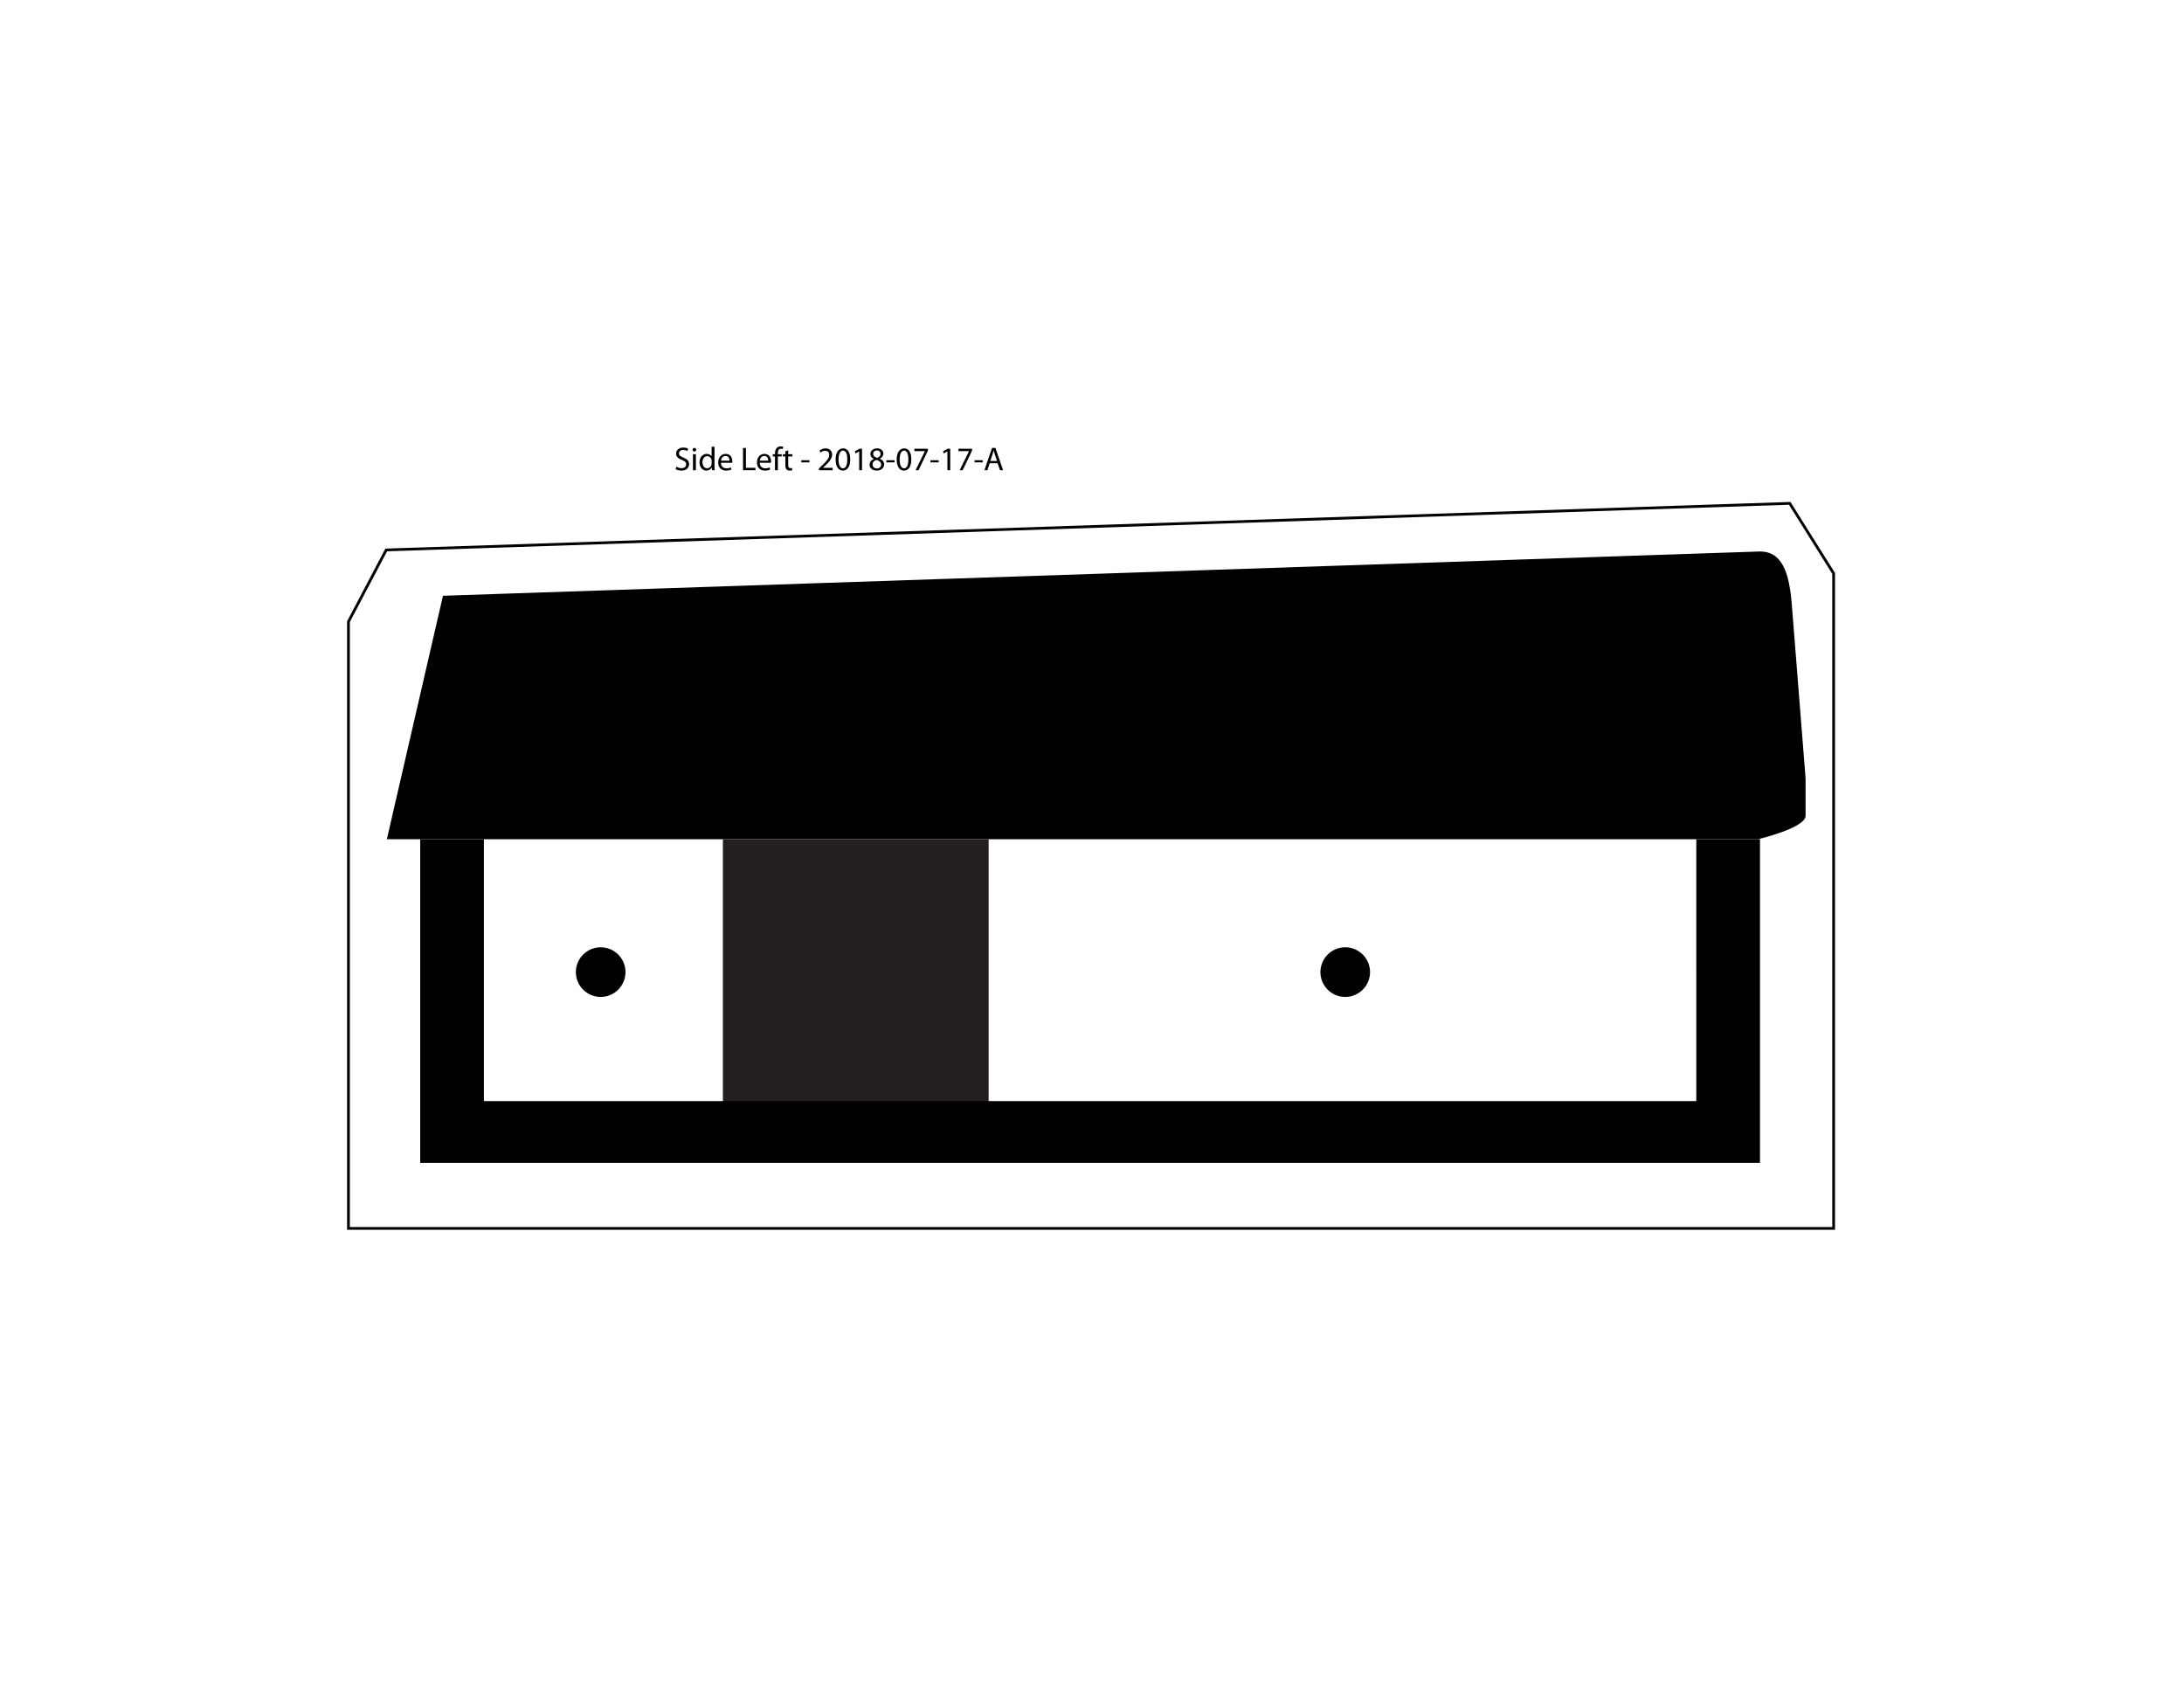
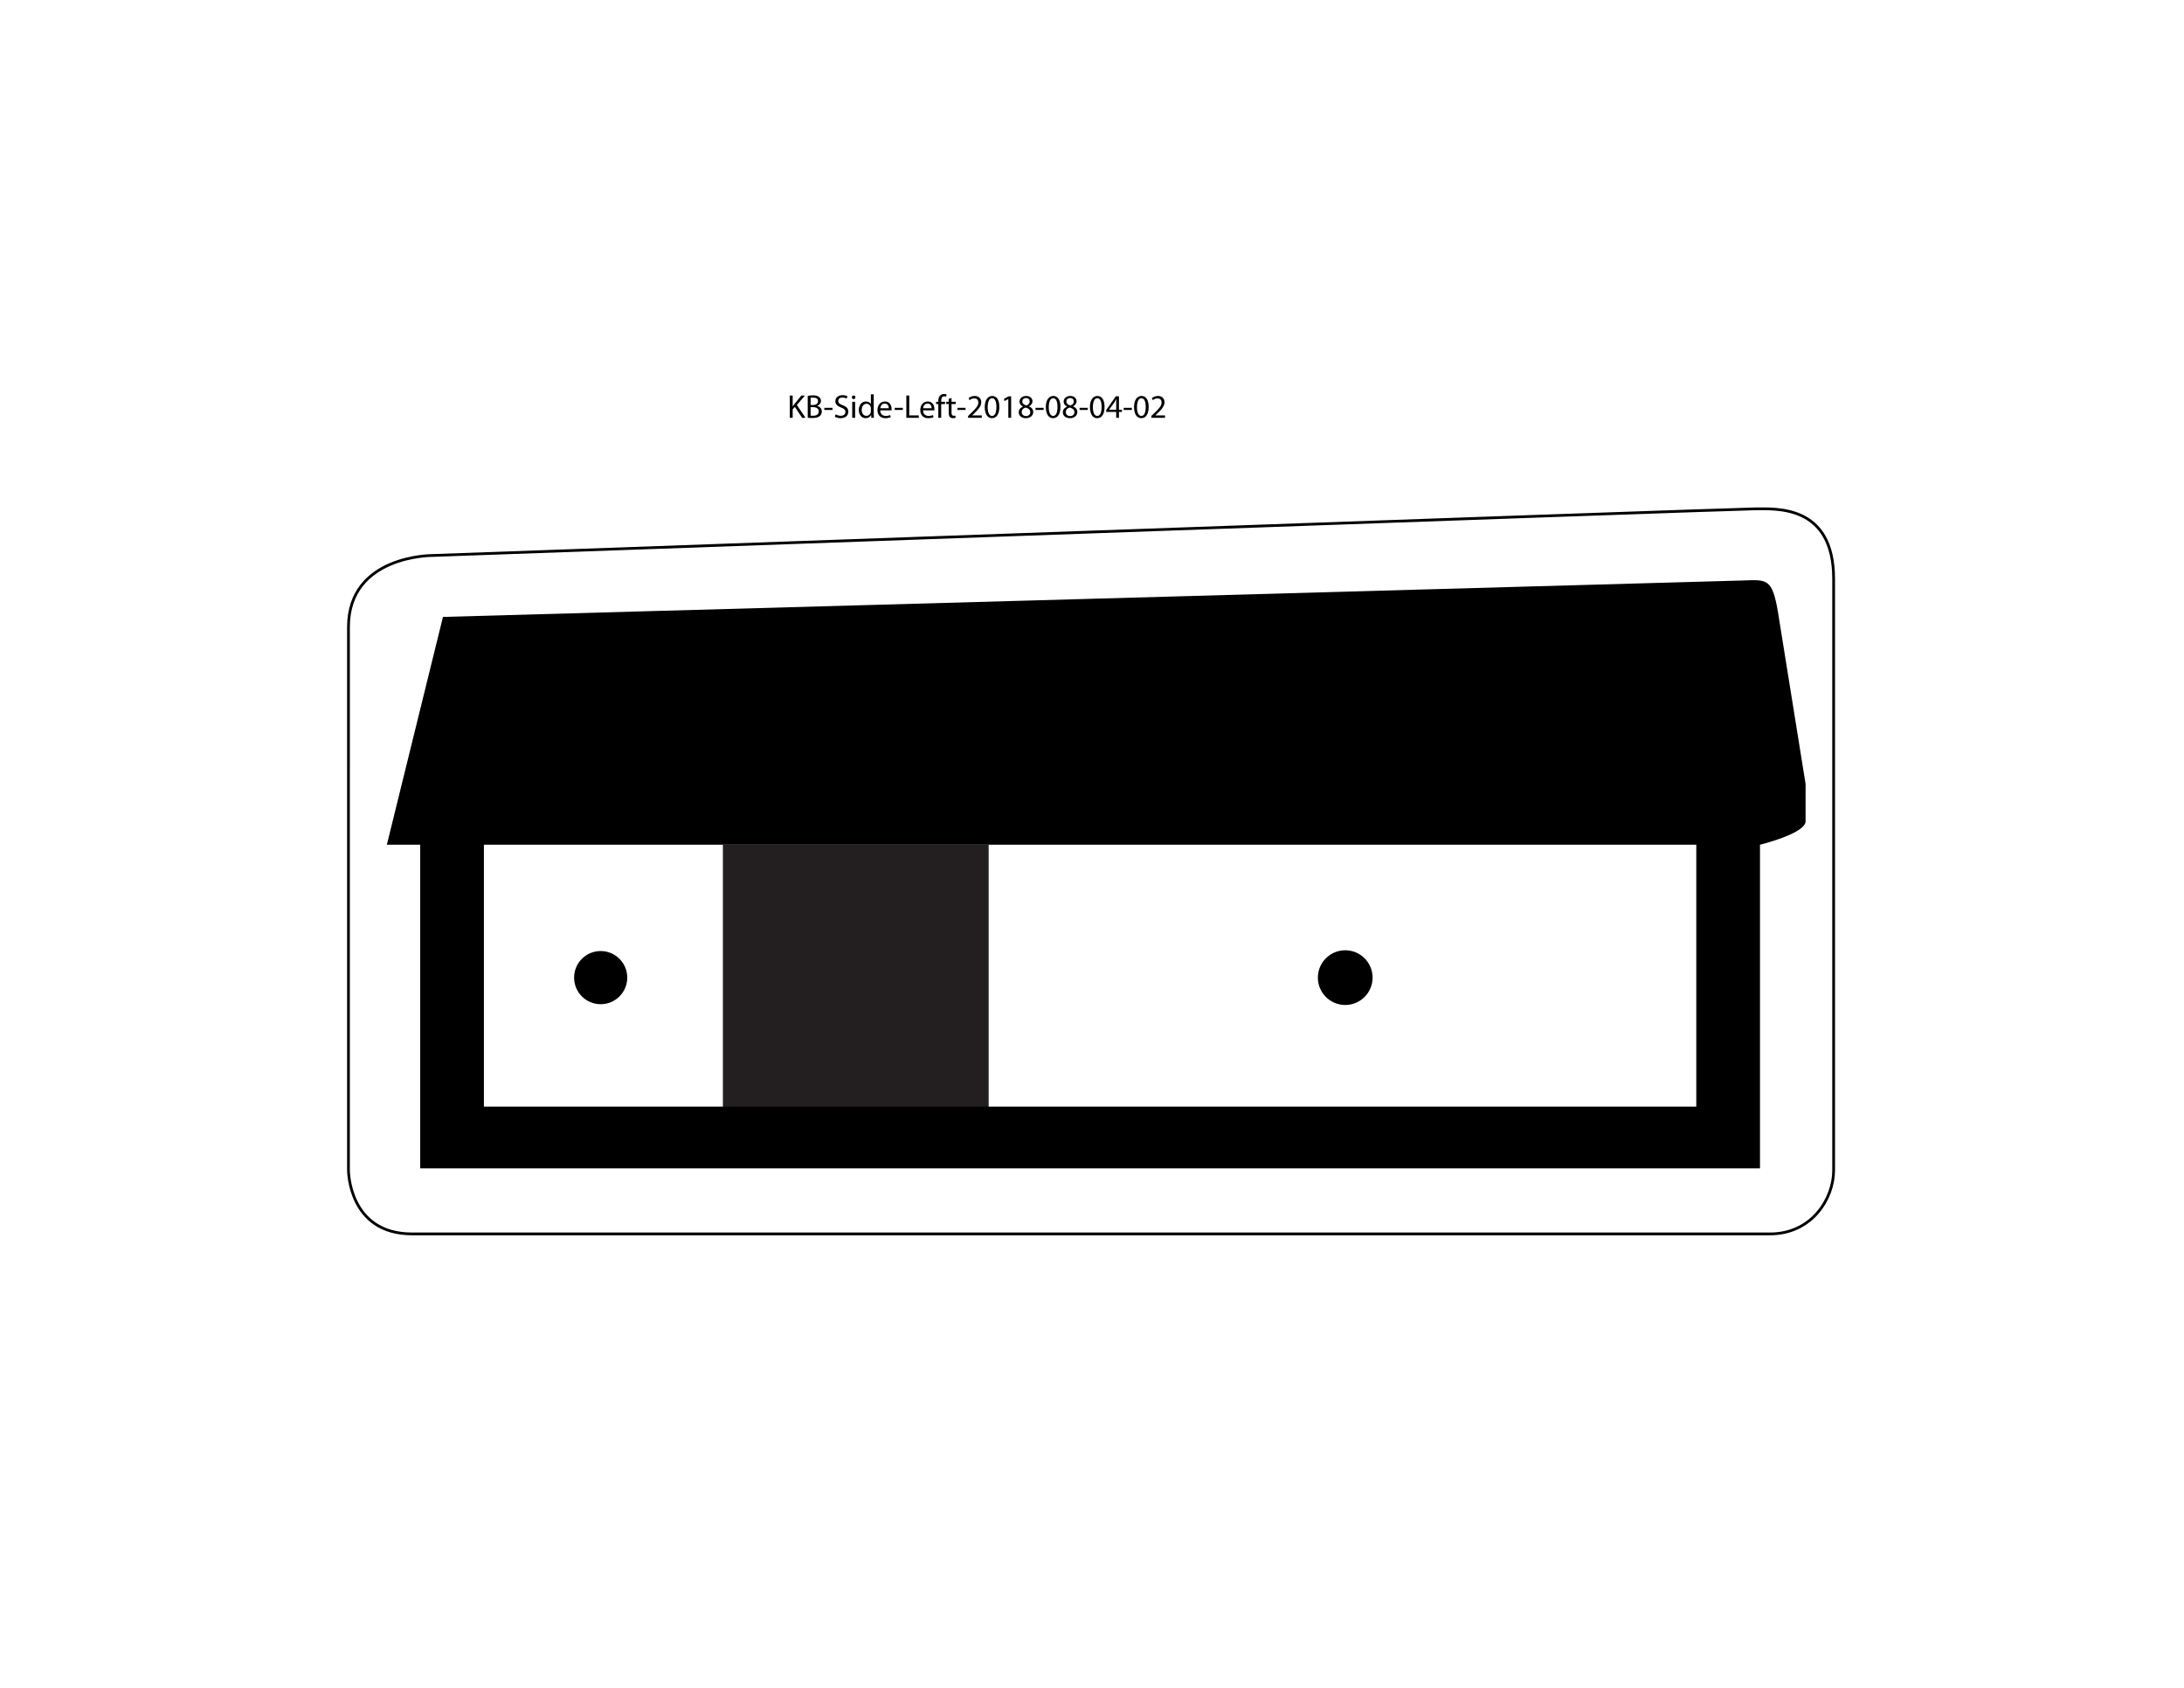
<svg xmlns="http://www.w3.org/2000/svg" version="1.1" id="Layer_1" x="0px" y="0px" width="792px" height="612px" viewBox="0 0 792 612" enable-background="new 0 0 792 612" xml:space="preserve">
-   <polygon fill="none" stroke="#000000" stroke-miterlimit="10" points="650.773,445.407 650.773,445.407 664.945,445.407   664.945,207.913 649.016,182.509 140.063,199.414 126.369,225.391 126.365,304.291 126.365,445.407 140.537,445.407   140.539,445.407 157.545,445.407 157.545,445.407 197.23,445.407 253.924,445.407 381.482,445.407 537.387,445.407 594.08,445.407   633.766,445.407 " />
-   <path d="M160.635,216.021l477.175-16.047c0,0-8.58,0.286,0,0c8.58-0.286,11.088,7.818,12,19.645c0.105,1.371,0.02,0.253,0.02,0.253  l4.944,62.378c0,0,0,9.083,0,13.537s-17.243,8.504-17.243,8.504H140.287L160.635,216.021z" />
-   <polygon fill="#231F20" points="358.519,304.291 358.521,400.67 262.146,400.666 262.144,304.291 " />
-   <polygon points="615.137,304.291 615.139,399.251 175.483,399.251 175.483,304.291 152.383,304.291 152.383,421.646   638.239,421.646 638.239,304.291 " />
-   <circle cx="217.829" cy="352.48" r="9" />
-   <circle cx="487.829" cy="352.48" r="9" />
+   <path fill="none" stroke="#000000" stroke-miterlimit="10" d="M640.811,447.407h1.049c-32.034,0-23.12,0,0,0  c15.213,0,23.086-12.806,23.086-23.056s0-187.352,0-214.438s-21.007-25.404-28.635-25.404s-478.012,16.905-479.488,16.905  c0,0-30.457-0.164-30.453,25.977c0.004,23.391-0.004,78.9-0.004,78.9v118.061c0,0,0,23.056,23.07,23.056s104.488,0,104.488,0  h127.559h155.904h56.693h39.686H640.811z" />
+   <polygon fill="#231F20" points="358.519,306.291 358.521,402.67 262.146,402.666 262.144,306.291 " />
+   <path d="M140.287,306.291h12.096v117.355h485.856V306.291l0,0c0,0,16.534-4.05,16.534-8.504s0-13.537,0-13.537  s-9.831-61.276-10.066-62.631c-2.08-11.952-3.987-11.428-12.567-11.142c-8.58,0.286-471.505,13.213-471.505,13.213L140.287,306.291z   M175.483,306.291h439.653l0.002,94.96H175.483V306.291z" />
+   <circle cx="217.829" cy="354.48" r="9.638" />
+   <circle cx="487.83" cy="354.48" r="9.921" />
  <g>
-     <path d="M245.28,169.229c0.467,0.3,1.139,0.528,1.859,0.528c1.067,0,1.691-0.563,1.691-1.379c0-0.743-0.432-1.187-1.523-1.595   c-1.319-0.48-2.135-1.176-2.135-2.303c0-1.259,1.043-2.195,2.614-2.195c0.815,0,1.427,0.192,1.775,0.396l-0.288,0.852   c-0.252-0.156-0.792-0.384-1.523-0.384c-1.103,0-1.523,0.66-1.523,1.211c0,0.755,0.492,1.127,1.607,1.559   c1.367,0.528,2.051,1.188,2.051,2.375c0,1.248-0.912,2.339-2.819,2.339c-0.779,0-1.631-0.24-2.063-0.528L245.28,169.229z" />
-     <path d="M252.467,163.064c0,0.36-0.252,0.648-0.671,0.648c-0.384,0-0.636-0.288-0.636-0.648s0.264-0.66,0.66-0.66   C252.203,162.404,252.467,162.692,252.467,163.064z M251.292,170.5v-5.805h1.056v5.805H251.292z" />
-     <path d="M259.101,161.985v7.016c0,0.516,0.024,1.103,0.048,1.499h-0.936l-0.048-1.007h-0.036c-0.312,0.647-1.007,1.139-1.955,1.139   c-1.403,0-2.495-1.188-2.495-2.95c-0.012-1.931,1.2-3.106,2.603-3.106c0.9,0,1.487,0.42,1.751,0.875h0.024v-3.466H259.101z    M258.057,167.058c0-0.132-0.012-0.312-0.048-0.444c-0.156-0.66-0.731-1.211-1.523-1.211c-1.091,0-1.739,0.959-1.739,2.231   c0,1.175,0.588,2.146,1.715,2.146c0.708,0,1.355-0.479,1.547-1.259c0.036-0.144,0.048-0.288,0.048-0.456V167.058z" />
-     <path d="M261.455,167.79c0.024,1.427,0.923,2.015,1.991,2.015c0.755,0,1.223-0.132,1.607-0.3l0.192,0.756   c-0.372,0.168-1.019,0.372-1.943,0.372c-1.787,0-2.854-1.188-2.854-2.938s1.032-3.118,2.723-3.118c1.907,0,2.399,1.655,2.399,2.723   c0,0.216-0.012,0.372-0.036,0.492H261.455z M264.549,167.034c0.012-0.66-0.276-1.703-1.463-1.703c-1.079,0-1.535,0.971-1.619,1.703   H264.549z" />
-     <path d="M269.447,162.417h1.056v7.208h3.454v0.875h-4.51V162.417z" />
-     <path d="M275.507,167.79c0.024,1.427,0.923,2.015,1.991,2.015c0.755,0,1.223-0.132,1.607-0.3l0.192,0.756   c-0.372,0.168-1.019,0.372-1.943,0.372c-1.787,0-2.854-1.188-2.854-2.938s1.032-3.118,2.723-3.118c1.907,0,2.399,1.655,2.399,2.723   c0,0.216-0.012,0.372-0.036,0.492H275.507z M278.601,167.034c0.012-0.66-0.276-1.703-1.463-1.703c-1.079,0-1.535,0.971-1.619,1.703   H278.601z" />
-     <path d="M281.039,170.5v-5.001h-0.804v-0.803h0.804v-0.276c0-0.815,0.192-1.559,0.672-2.027c0.396-0.384,0.923-0.54,1.415-0.54   c0.384,0,0.696,0.084,0.899,0.168l-0.144,0.816c-0.156-0.072-0.359-0.132-0.671-0.132c-0.899,0-1.127,0.78-1.127,1.679v0.312h1.403   v0.803h-1.403v5.001H281.039z" />
-     <path d="M285.838,163.304v1.392h1.511v0.803h-1.511v3.13c0,0.72,0.204,1.127,0.792,1.127c0.288,0,0.456-0.024,0.611-0.072   l0.048,0.803c-0.204,0.072-0.528,0.144-0.936,0.144c-0.492,0-0.888-0.168-1.14-0.444c-0.288-0.324-0.408-0.839-0.408-1.523v-3.167   h-0.899v-0.803h0.899v-1.08L285.838,163.304z" />
-     <path d="M293.529,166.878v0.768h-2.962v-0.768H293.529z" />
-     <path d="M296.974,170.5v-0.647l0.828-0.804c1.991-1.895,2.902-2.902,2.902-4.078c0-0.792-0.372-1.523-1.535-1.523   c-0.708,0-1.295,0.36-1.655,0.66l-0.336-0.744c0.528-0.444,1.307-0.792,2.195-0.792c1.679,0,2.387,1.151,2.387,2.267   c0,1.439-1.043,2.603-2.687,4.186l-0.612,0.576v0.024h3.49v0.875H296.974z" />
-     <path d="M308.324,166.518c0,2.651-0.996,4.114-2.71,4.114c-1.523,0-2.567-1.427-2.591-4.006c0-2.626,1.14-4.054,2.723-4.054   C307.376,162.572,308.324,164.036,308.324,166.518z M304.09,166.638c0,2.027,0.624,3.178,1.583,3.178   c1.067,0,1.583-1.259,1.583-3.25c0-1.919-0.48-3.179-1.583-3.179C304.762,163.388,304.09,164.515,304.09,166.638z" />
-     <path d="M311.577,163.688h-0.024l-1.355,0.732l-0.204-0.804l1.703-0.912h0.9v7.796h-1.02V163.688z" />
-     <path d="M316.881,166.398c-0.875-0.408-1.248-1.08-1.248-1.751c0-1.235,1.043-2.075,2.423-2.075c1.511,0,2.279,0.936,2.279,1.919   c0,0.66-0.336,1.379-1.295,1.823v0.036c0.972,0.384,1.571,1.08,1.571,2.015c0,1.367-1.164,2.267-2.651,2.267   c-1.631,0-2.614-0.959-2.614-2.099c0-0.983,0.587-1.691,1.547-2.099L316.881,166.398z M319.544,168.473   c0-0.936-0.66-1.403-1.715-1.703c-0.912,0.264-1.403,0.875-1.403,1.619c-0.036,0.78,0.564,1.475,1.56,1.475   C318.932,169.864,319.544,169.277,319.544,168.473z M316.642,164.575c-0.012,0.78,0.587,1.199,1.487,1.439   c0.672-0.228,1.188-0.708,1.188-1.416c0-0.624-0.372-1.271-1.319-1.271C317.121,163.328,316.642,163.904,316.642,164.575z" />
-     <path d="M324.38,166.878v0.768h-2.962v-0.768H324.38z" />
-     <path d="M330.475,166.518c0,2.651-0.996,4.114-2.71,4.114c-1.523,0-2.567-1.427-2.591-4.006c0-2.626,1.14-4.054,2.723-4.054   C329.527,162.572,330.475,164.036,330.475,166.518z M326.241,166.638c0,2.027,0.624,3.178,1.583,3.178   c1.067,0,1.583-1.259,1.583-3.25c0-1.919-0.48-3.179-1.583-3.179C326.913,163.388,326.241,164.515,326.241,166.638z" />
-     <path d="M336.499,162.704v0.696l-3.395,7.1h-1.091l3.382-6.896v-0.024h-3.814v-0.875H336.499z" />
-     <path d="M340.376,166.878v0.768h-2.962v-0.768H340.376z" />
-     <path d="M343.568,163.688h-0.024l-1.355,0.732l-0.204-0.804l1.703-0.912h0.9v7.796h-1.02V163.688z" />
-     <path d="M352.495,162.704v0.696l-3.394,7.1h-1.092l3.382-6.896v-0.024h-3.814v-0.875H352.495z" />
-     <path d="M356.372,166.878v0.768h-2.962v-0.768H356.372z" />
-     <path d="M358.904,167.958l-0.839,2.542h-1.08l2.758-8.083h1.248l2.758,8.083h-1.115l-0.863-2.542H358.904z M361.566,167.142   l-0.804-2.327c-0.18-0.527-0.3-1.007-0.419-1.475h-0.024c-0.12,0.468-0.24,0.972-0.408,1.463l-0.792,2.338H361.566z" />
+     <path d="M286.412,143.417h1.043v3.898h0.036c0.216-0.312,0.432-0.6,0.636-0.864l2.471-3.034h1.295l-2.926,3.43l3.154,4.653h-1.235   l-2.651-3.97l-0.779,0.887v3.083h-1.043V143.417z" />
+     <path d="M292.916,143.536c0.456-0.108,1.187-0.18,1.907-0.18c1.043,0,1.715,0.18,2.207,0.588c0.419,0.312,0.684,0.792,0.684,1.427   c0,0.792-0.528,1.475-1.367,1.775v0.036c0.768,0.18,1.667,0.815,1.667,2.015c0,0.696-0.276,1.235-0.696,1.619   c-0.552,0.516-1.463,0.755-2.782,0.755c-0.72,0-1.271-0.048-1.619-0.096V143.536z M293.959,146.847h0.947   c1.091,0,1.739-0.588,1.739-1.367c0-0.936-0.708-1.319-1.763-1.319c-0.48,0-0.755,0.036-0.923,0.072V146.847z M293.959,150.708   c0.216,0.036,0.503,0.048,0.875,0.048c1.079,0,2.075-0.396,2.075-1.571c0-1.091-0.947-1.559-2.087-1.559h-0.863V150.708z" />
+     <path d="M301.89,147.878v0.768h-2.962v-0.768H301.89z" />
+     <path d="M303.031,150.229c0.468,0.3,1.139,0.528,1.859,0.528c1.067,0,1.691-0.563,1.691-1.379c0-0.743-0.432-1.187-1.523-1.595   c-1.319-0.48-2.135-1.176-2.135-2.303c0-1.259,1.043-2.195,2.615-2.195c0.815,0,1.427,0.192,1.775,0.396l-0.288,0.852   c-0.252-0.156-0.792-0.384-1.523-0.384c-1.103,0-1.523,0.66-1.523,1.211c0,0.755,0.492,1.127,1.607,1.559   c1.368,0.528,2.051,1.188,2.051,2.375c0,1.248-0.912,2.339-2.819,2.339c-0.779,0-1.631-0.24-2.063-0.528L303.031,150.229z" />
+     <path d="M310.218,144.064c0,0.36-0.252,0.648-0.671,0.648c-0.384,0-0.636-0.288-0.636-0.648s0.264-0.66,0.66-0.66   C309.955,143.404,310.218,143.692,310.218,144.064z M309.043,151.5v-5.805h1.056v5.805H309.043z" />
+     <path d="M316.853,142.985v7.016c0,0.516,0.024,1.103,0.048,1.499h-0.936l-0.048-1.007h-0.036c-0.312,0.647-1.007,1.139-1.955,1.139   c-1.403,0-2.495-1.188-2.495-2.95c-0.012-1.931,1.2-3.106,2.603-3.106c0.9,0,1.487,0.42,1.751,0.875h0.024v-3.466H316.853z    M315.809,148.058c0-0.132-0.012-0.312-0.048-0.444c-0.156-0.66-0.731-1.211-1.523-1.211c-1.091,0-1.739,0.959-1.739,2.231   c0,1.175,0.588,2.146,1.715,2.146c0.708,0,1.355-0.479,1.547-1.259c0.036-0.144,0.048-0.288,0.048-0.456V148.058z" />
+     <path d="M319.207,148.79c0.024,1.427,0.923,2.015,1.991,2.015c0.755,0,1.223-0.132,1.607-0.3l0.192,0.756   c-0.372,0.168-1.019,0.372-1.943,0.372c-1.787,0-2.854-1.188-2.854-2.938s1.032-3.118,2.723-3.118c1.907,0,2.399,1.655,2.399,2.723   c0,0.216-0.012,0.372-0.036,0.492H319.207z M322.301,148.034c0.012-0.66-0.276-1.703-1.463-1.703c-1.08,0-1.535,0.971-1.619,1.703   H322.301z" />
+     <path d="M327.414,147.878v0.768h-2.962v-0.768H327.414z" />
+     <path d="M328.675,143.417h1.056v7.208h3.454v0.875h-4.51V143.417z" />
+     <path d="M334.734,148.79c0.024,1.427,0.923,2.015,1.991,2.015c0.755,0,1.223-0.132,1.607-0.3l0.192,0.756   c-0.372,0.168-1.019,0.372-1.943,0.372c-1.787,0-2.854-1.188-2.854-2.938s1.032-3.118,2.723-3.118c1.907,0,2.399,1.655,2.399,2.723   c0,0.216-0.012,0.372-0.036,0.492H334.734z M337.829,148.034c0.012-0.66-0.276-1.703-1.463-1.703c-1.079,0-1.535,0.971-1.619,1.703   H337.829z" />
+     <path d="M340.267,151.5v-5.001h-0.804v-0.803h0.804v-0.276c0-0.815,0.192-1.559,0.672-2.027c0.396-0.384,0.923-0.54,1.415-0.54   c0.384,0,0.696,0.084,0.899,0.168l-0.144,0.816c-0.156-0.072-0.359-0.132-0.671-0.132c-0.899,0-1.127,0.78-1.127,1.679v0.312h1.403   v0.803h-1.403v5.001H340.267z" />
+     <path d="M345.066,144.304v1.392h1.511v0.803h-1.511v3.13c0,0.72,0.204,1.127,0.792,1.127c0.288,0,0.456-0.024,0.611-0.072   l0.048,0.803c-0.204,0.072-0.528,0.144-0.936,0.144c-0.492,0-0.888-0.168-1.14-0.444c-0.288-0.324-0.408-0.839-0.408-1.523v-3.167   h-0.899v-0.803h0.899v-1.08L345.066,144.304z" />
+     <path d="M350.153,147.878v0.768h-2.962v-0.768H350.153z" />
+     <path d="M351.054,151.5v-0.647l0.828-0.804c1.991-1.895,2.902-2.902,2.902-4.078c0-0.792-0.372-1.523-1.535-1.523   c-0.708,0-1.295,0.36-1.655,0.66l-0.336-0.744c0.528-0.444,1.307-0.792,2.195-0.792c1.679,0,2.387,1.151,2.387,2.267   c0,1.439-1.043,2.603-2.687,4.186l-0.612,0.576v0.024h3.49v0.875H351.054z" />
+     <path d="M362.403,147.518c0,2.651-0.996,4.114-2.71,4.114c-1.523,0-2.567-1.427-2.591-4.006c0-2.626,1.14-4.054,2.723-4.054   C361.456,143.572,362.403,145.036,362.403,147.518z M358.169,147.638c0,2.027,0.624,3.178,1.583,3.178   c1.067,0,1.583-1.259,1.583-3.25c0-1.919-0.48-3.179-1.583-3.179C358.841,144.388,358.169,145.515,358.169,147.638z" />
+     <path d="M365.657,144.688h-0.024l-1.355,0.732l-0.204-0.804l1.703-0.912h0.9v7.796h-1.02V144.688z" />
+     <path d="M370.961,147.398c-0.875-0.408-1.248-1.08-1.248-1.751c0-1.235,1.043-2.075,2.423-2.075c1.511,0,2.279,0.936,2.279,1.919   c0,0.66-0.336,1.379-1.295,1.823v0.036c0.972,0.384,1.571,1.08,1.571,2.015c0,1.367-1.164,2.267-2.651,2.267   c-1.631,0-2.614-0.959-2.614-2.099c0-0.983,0.587-1.691,1.547-2.099L370.961,147.398z M373.624,149.473   c0-0.936-0.66-1.403-1.715-1.703c-0.912,0.264-1.403,0.875-1.403,1.619c-0.036,0.78,0.564,1.475,1.56,1.475   C373.012,150.864,373.624,150.277,373.624,149.473z M370.722,145.575c-0.012,0.78,0.587,1.199,1.487,1.439   c0.672-0.228,1.188-0.708,1.188-1.416c0-0.624-0.372-1.271-1.319-1.271C371.201,144.328,370.722,144.904,370.722,145.575z" />
+     <path d="M378.46,147.878v0.768h-2.962v-0.768H378.46z" />
+     <path d="M384.555,147.518c0,2.651-0.996,4.114-2.71,4.114c-1.523,0-2.567-1.427-2.591-4.006c0-2.626,1.14-4.054,2.723-4.054   C383.607,143.572,384.555,145.036,384.555,147.518z M380.321,147.638c0,2.027,0.624,3.178,1.583,3.178   c1.067,0,1.583-1.259,1.583-3.25c0-1.919-0.48-3.179-1.583-3.179C380.993,144.388,380.321,145.515,380.321,147.638z" />
+     <path d="M386.957,147.398c-0.875-0.408-1.248-1.08-1.248-1.751c0-1.235,1.043-2.075,2.423-2.075c1.511,0,2.279,0.936,2.279,1.919   c0,0.66-0.336,1.379-1.295,1.823v0.036c0.972,0.384,1.571,1.08,1.571,2.015c0,1.367-1.164,2.267-2.651,2.267   c-1.631,0-2.614-0.959-2.614-2.099c0-0.983,0.587-1.691,1.547-2.099L386.957,147.398z M389.619,149.473   c0-0.936-0.66-1.403-1.715-1.703c-0.912,0.264-1.403,0.875-1.403,1.619c-0.036,0.78,0.564,1.475,1.56,1.475   C389.007,150.864,389.619,150.277,389.619,149.473z M386.717,145.575c-0.012,0.78,0.587,1.199,1.487,1.439   c0.672-0.228,1.188-0.708,1.188-1.416c0-0.624-0.372-1.271-1.319-1.271C387.196,144.328,386.717,144.904,386.717,145.575z" />
+     <path d="M394.456,147.878v0.768h-2.962v-0.768H394.456z" />
+     <path d="M400.55,147.518c0,2.651-0.995,4.114-2.71,4.114c-1.523,0-2.567-1.427-2.591-4.006c0-2.626,1.14-4.054,2.723-4.054   C399.603,143.572,400.55,145.036,400.55,147.518z M396.316,147.638c0,2.027,0.624,3.178,1.583,3.178   c1.067,0,1.583-1.259,1.583-3.25c0-1.919-0.479-3.179-1.583-3.179C396.988,144.388,396.316,145.515,396.316,147.638z" />
+     <path d="M404.775,151.5v-2.135h-3.622v-0.684l3.479-4.978h1.14v4.846h1.091v0.815h-1.091v2.135H404.775z M404.775,148.55v-2.603   c0-0.408,0.012-0.816,0.036-1.224h-0.036c-0.239,0.456-0.432,0.792-0.647,1.151l-1.907,2.65v0.024H404.775z" />
+     <path d="M410.451,147.878v0.768h-2.963v-0.768H410.451z" />
+     <path d="M416.545,147.518c0,2.651-0.995,4.114-2.71,4.114c-1.523,0-2.566-1.427-2.591-4.006c0-2.626,1.14-4.054,2.723-4.054   C415.598,143.572,416.545,145.036,416.545,147.518z M412.312,147.638c0,2.027,0.624,3.178,1.583,3.178   c1.067,0,1.583-1.259,1.583-3.25c0-1.919-0.479-3.179-1.583-3.179C412.983,144.388,412.312,145.515,412.312,147.638z" />
+     <path d="M417.509,151.5v-0.647l0.827-0.804c1.991-1.895,2.902-2.902,2.902-4.078c0-0.792-0.372-1.523-1.535-1.523   c-0.707,0-1.295,0.36-1.655,0.66l-0.336-0.744c0.528-0.444,1.308-0.792,2.195-0.792c1.679,0,2.387,1.151,2.387,2.267   c0,1.439-1.044,2.603-2.687,4.186l-0.611,0.576v0.024h3.489v0.875H417.509z" />
  </g>
</svg>
